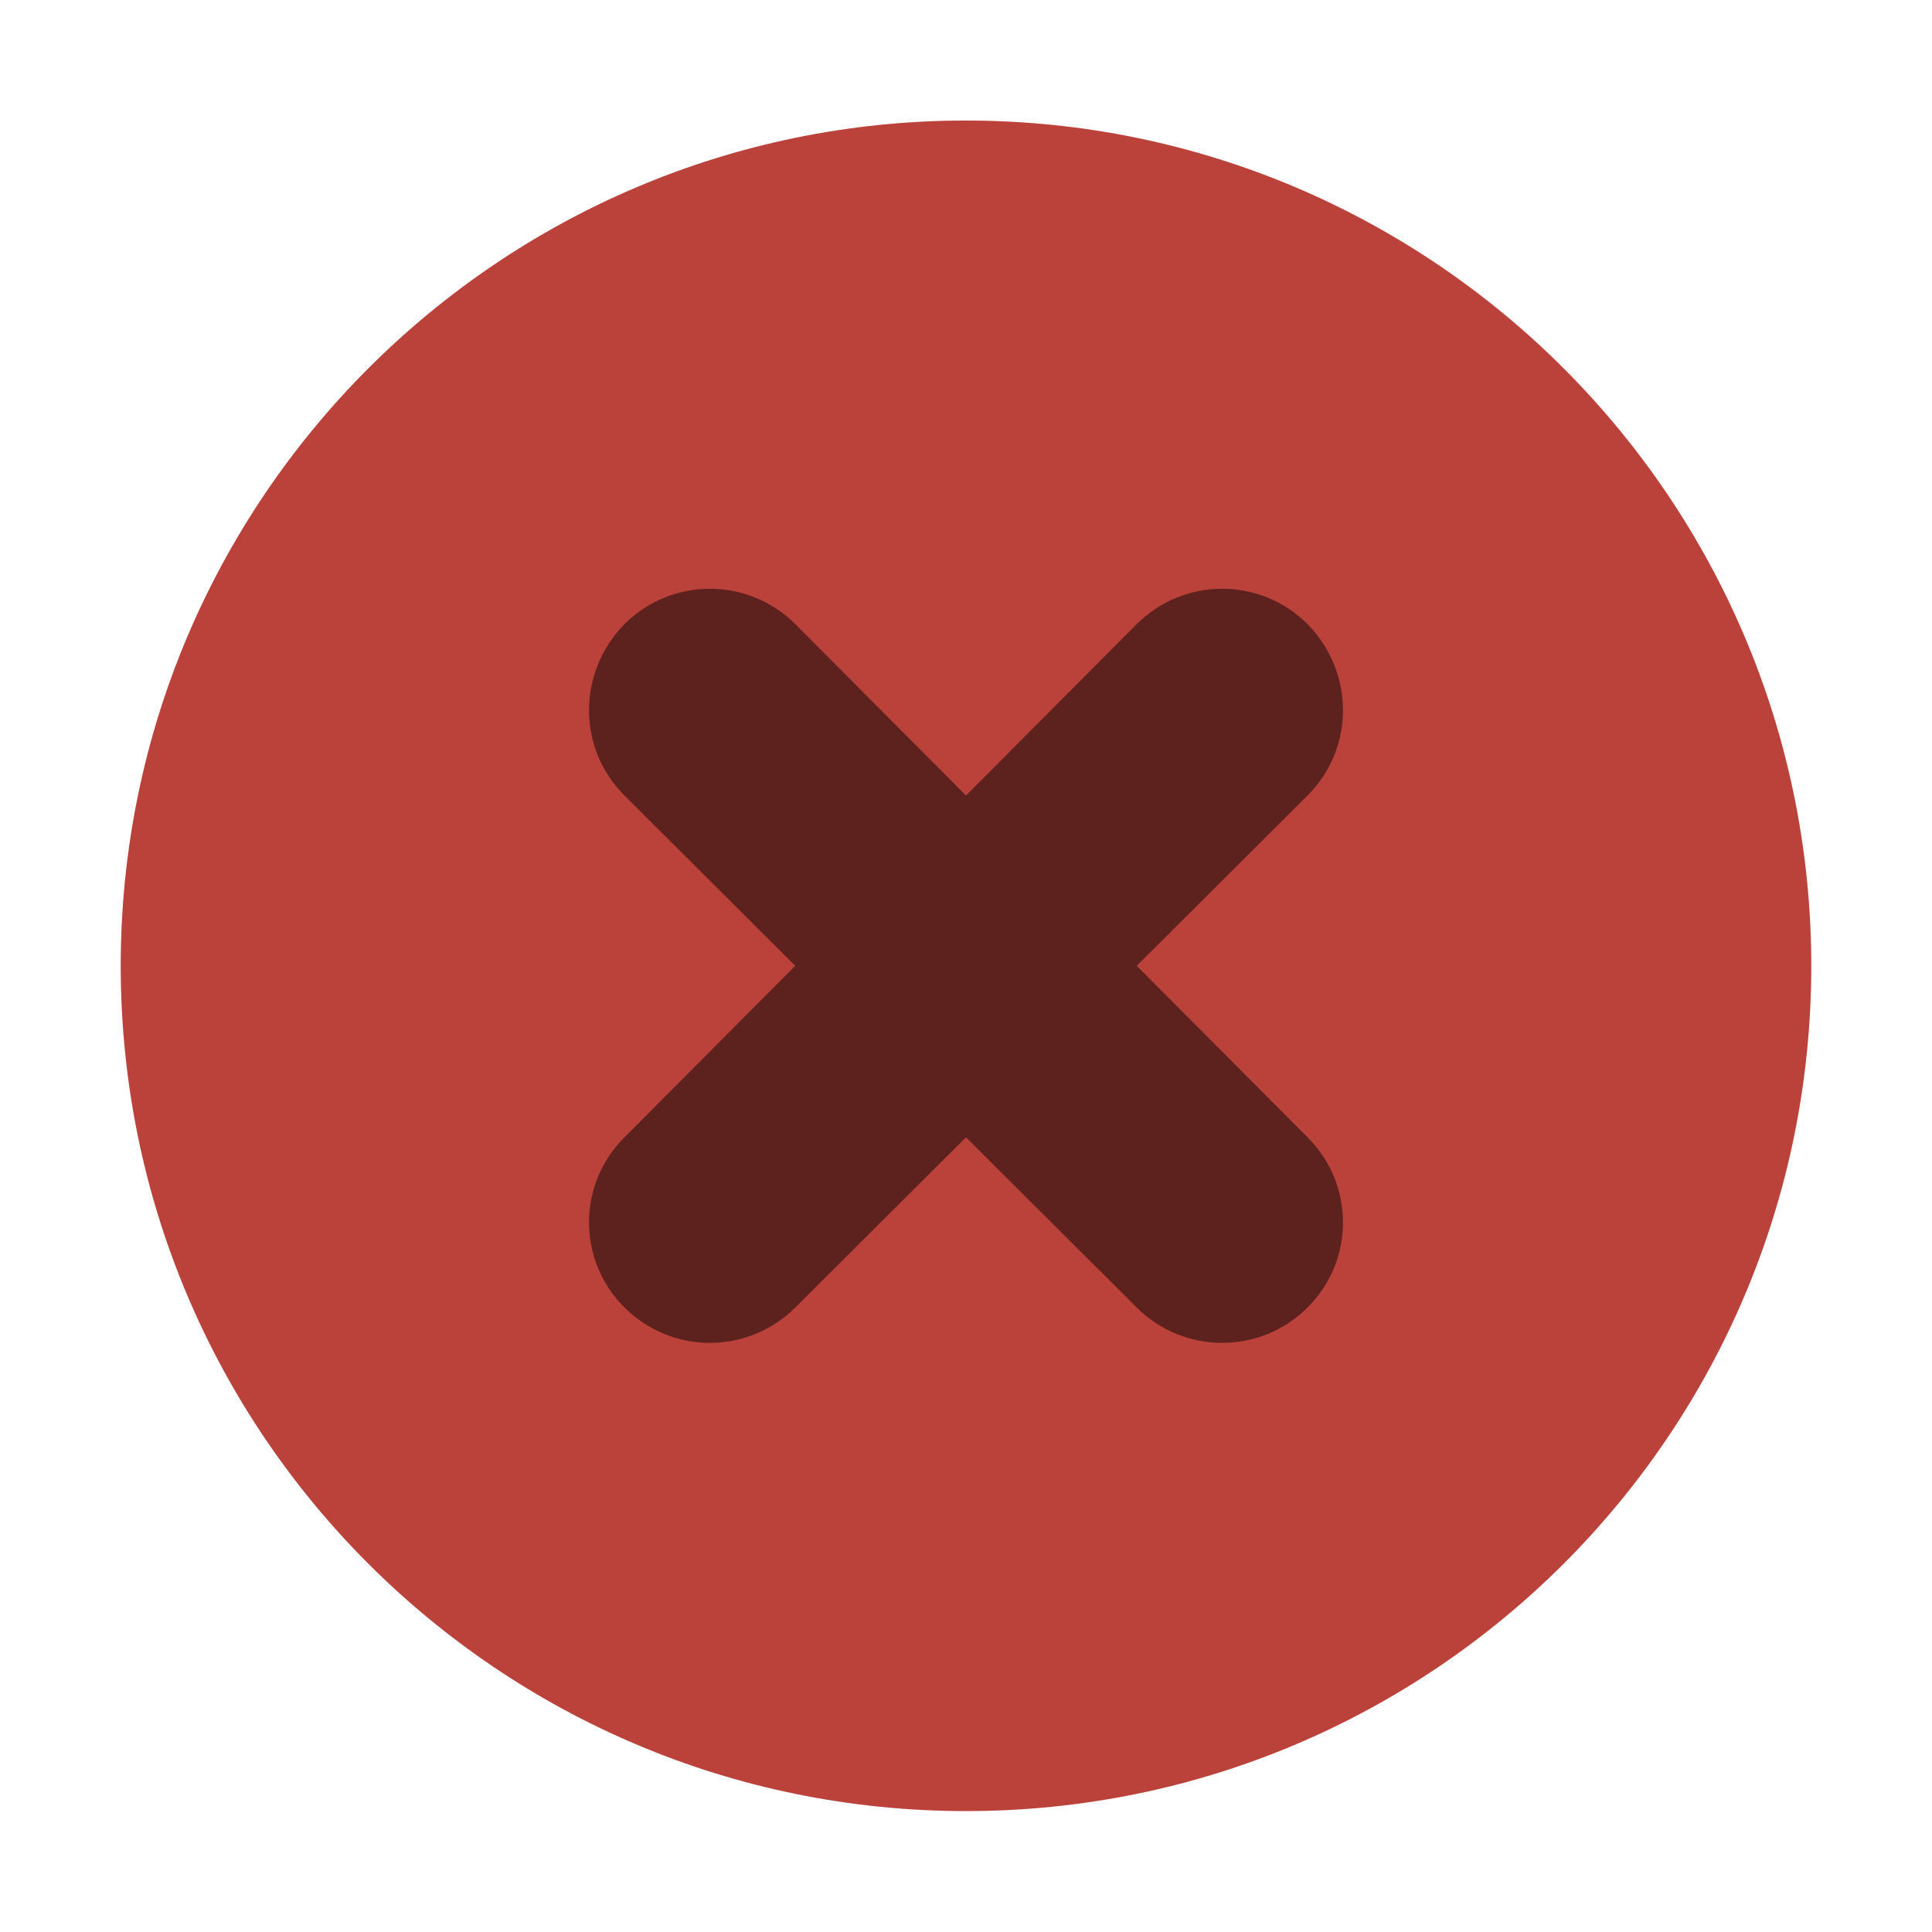
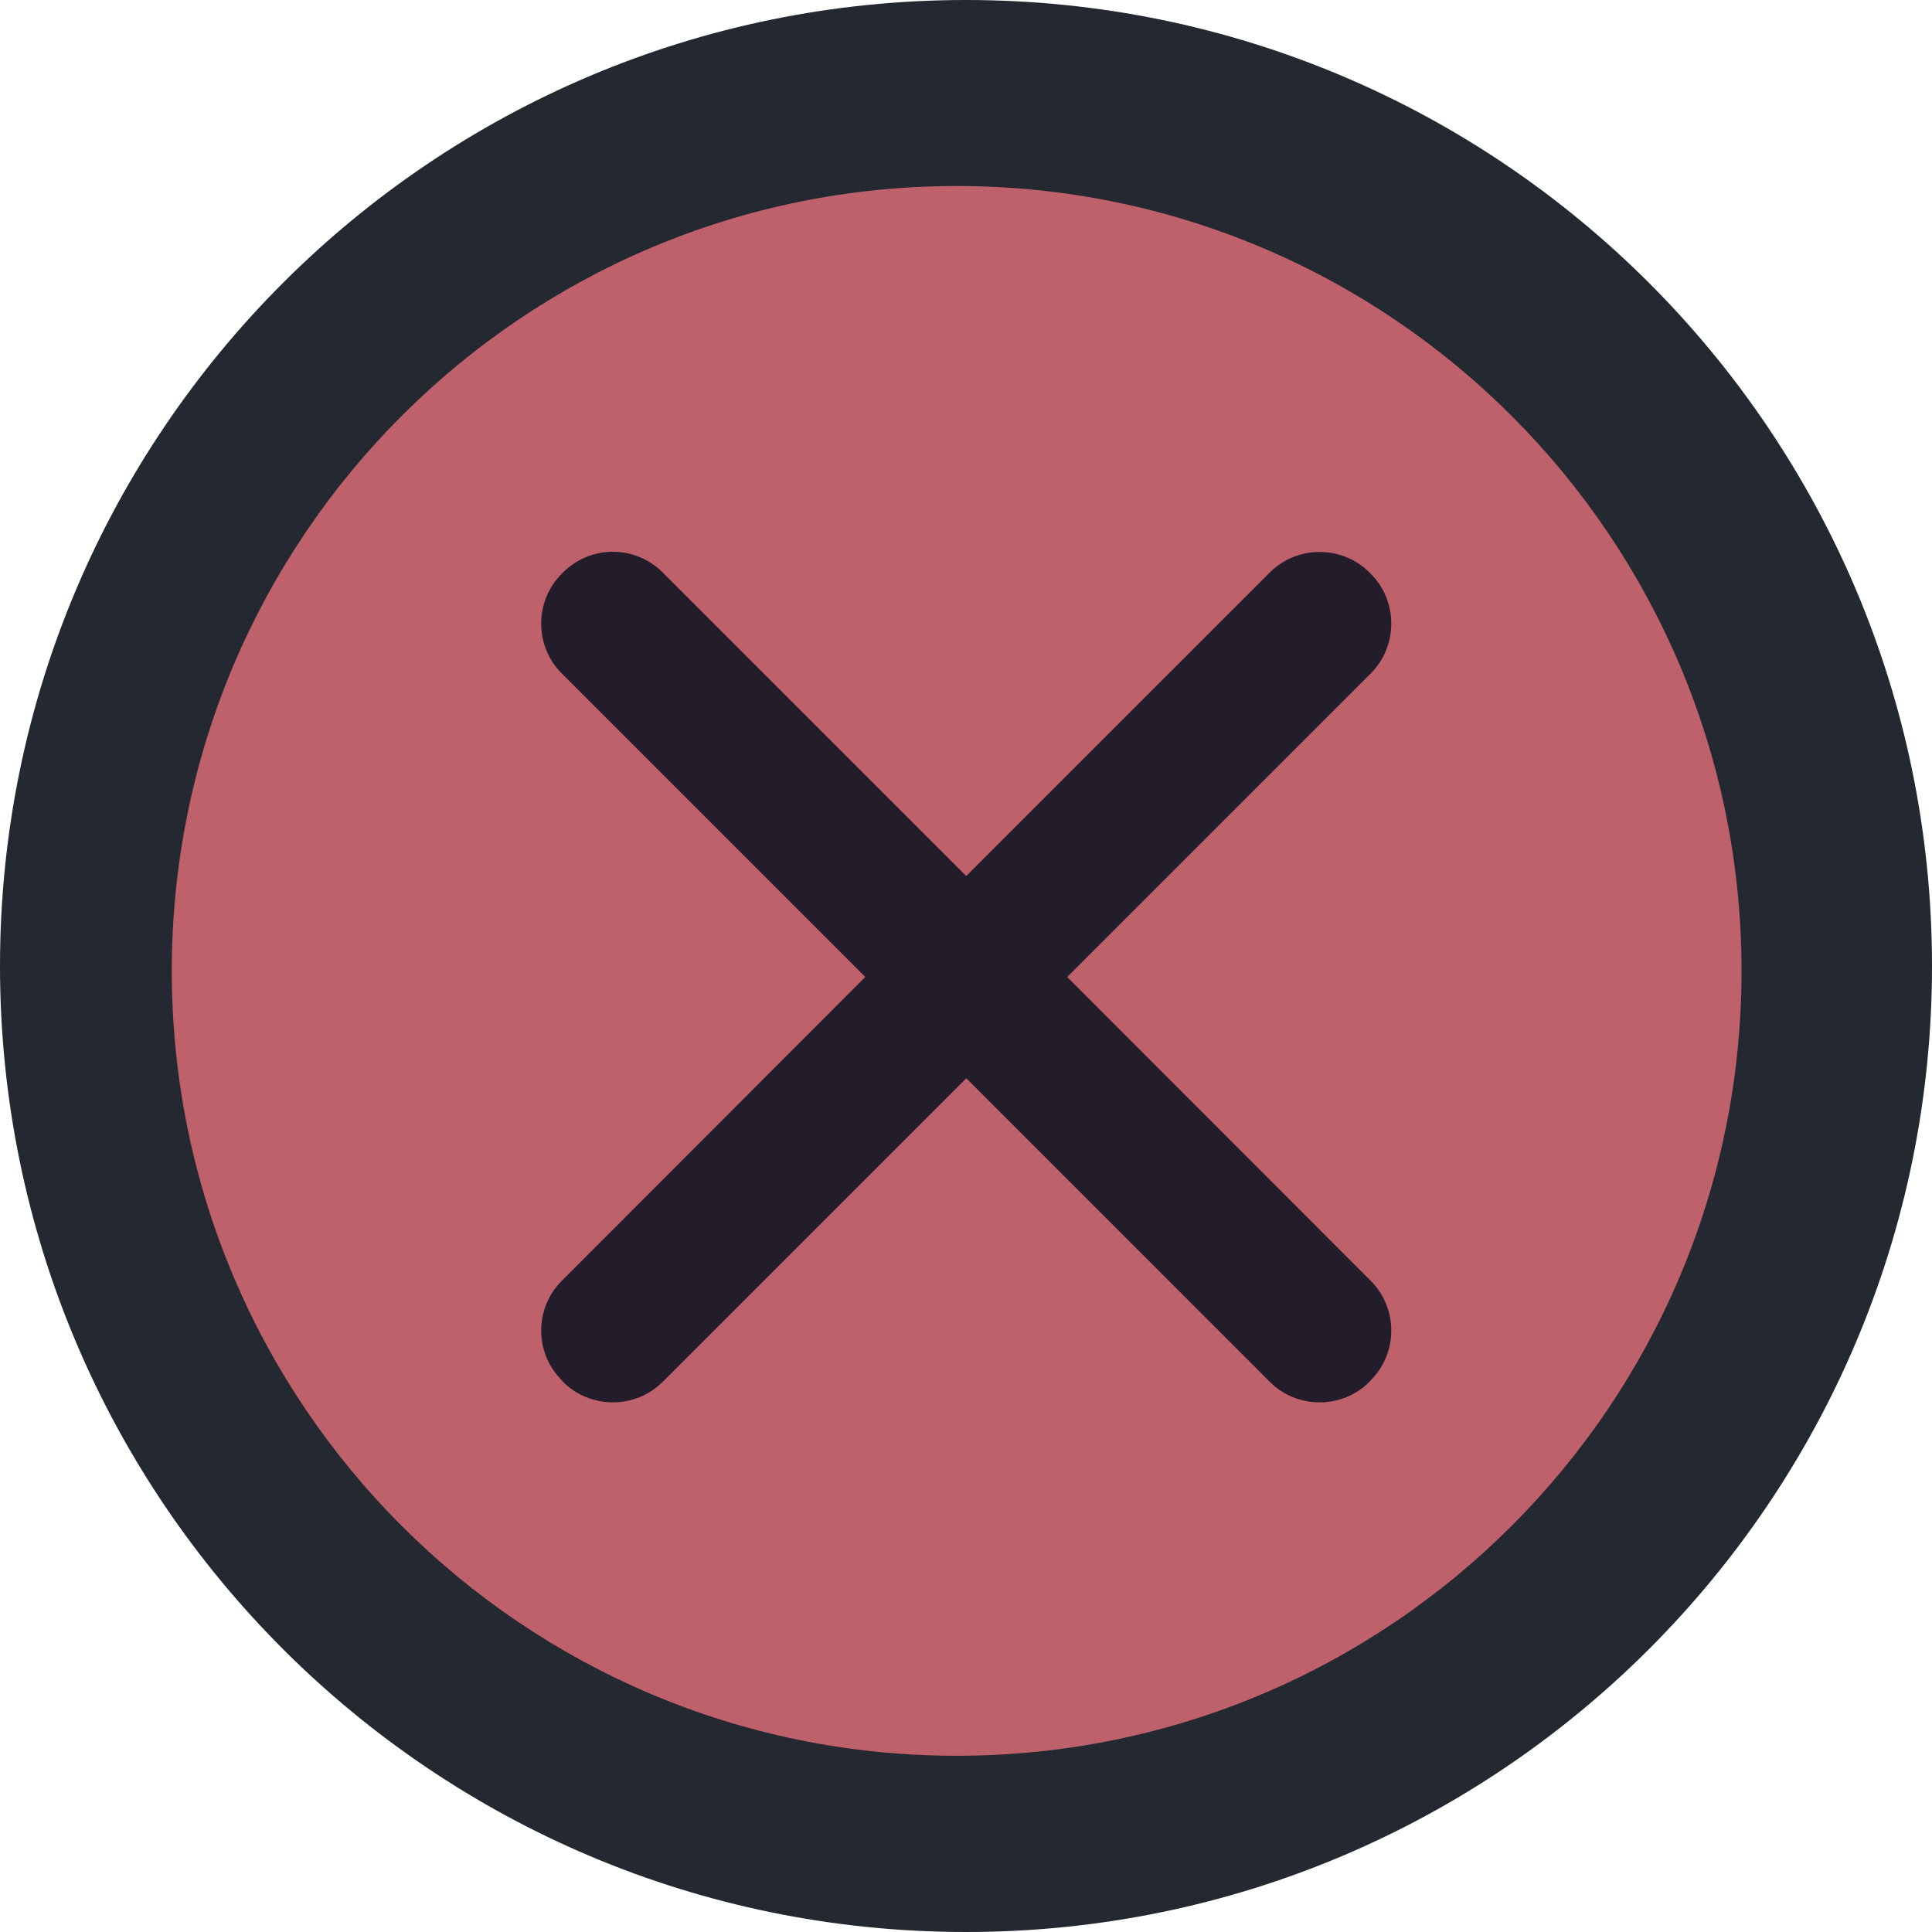
<svg xmlns="http://www.w3.org/2000/svg" viewBox="0 0 50 50" version="1.2" baseProfile="tiny">
  <defs>
</defs>
  <g fill="none" stroke="black" stroke-width="1" fill-rule="evenodd" stroke-linecap="square" stroke-linejoin="bevel">
-     <g fill="#000000" fill-opacity="1" stroke="none" transform="matrix(3.125,0,0,3.125,-915.625,595.743)" font-family="Montserrat" font-size="9" font-weight="400" font-style="normal" opacity="0">
-       <rect x="293" y="-190.638" width="16" height="16" />
+     <g fill="#232831" fill-opacity="1" stroke="none" transform="matrix(0.0548323,0,0,-0.0548326,-1.53168,50.7507)" font-family="Noto Sans" font-size="10" font-weight="400" font-style="normal">
+       <path vector-effect="none" fill-rule="evenodd" d="M483.874,13.691 C735.676,13.691 939.805,217.82 939.805,469.624 C939.805,721.429 735.676,925.557 483.874,925.557 C232.064,925.557 27.934,721.429 27.934,469.624 C27.934,217.82 232.064,13.691 483.874,13.691 " />
    </g>
-     <g fill="#e9524a" fill-opacity="1" stroke="none" transform="matrix(3.125,0,0,3.125,-12.5,-3226.13)" font-family="Montserrat" font-size="9" font-weight="400" font-style="normal">
-       <path vector-effect="none" fill-rule="evenodd" d="M12,1047.36 C15.866,1047.36 19,1044.23 19,1040.36 C19,1036.5 15.866,1033.36 12,1033.36 C8.134,1033.36 5,1036.5 5,1040.36 C5,1044.23 8.134,1047.36 12,1047.36 " />
+     <g fill="#bf616a" fill-opacity="1" stroke="none" transform="matrix(0.0548323,0,0,-0.0548326,-1.53168,50.7507)" font-family="Noto Sans" font-size="10" font-weight="400" font-style="normal">
+       <path vector-effect="none" fill-rule="evenodd" d="M479.463,96.868 C684.051,96.868 849.907,262.726 849.907,467.318 C849.907,671.91 684.051,837.765 479.463,837.765 C274.867,837.765 109.011,671.91 109.011,467.318 C109.011,262.726 274.867,96.868 479.463,96.868 " />
    </g>
-     <g fill="#000000" fill-opacity="1" stroke="none" transform="matrix(3.125,0,0,3.125,-12.5,-3226.13)" font-family="Montserrat" font-size="9" font-weight="400" font-style="normal" opacity="0.5">
-       <path vector-effect="none" fill-rule="nonzero" d="M9.172,1037.53 C8.78,1037.93 8.78,1038.56 9.172,1038.95 L10.586,1040.36 L9.172,1041.78 C8.78,1042.17 8.78,1042.8 9.172,1043.19 C9.563,1043.58 10.194,1043.58 10.586,1043.19 L12,1041.78 L13.414,1043.19 C13.806,1043.58 14.437,1043.58 14.828,1043.19 C15.22,1042.8 15.22,1042.17 14.828,1041.78 L13.414,1040.36 L14.828,1038.95 C15.22,1038.56 15.22,1037.93 14.828,1037.53 C14.437,1037.14 13.806,1037.14 13.414,1037.53 L12,1038.95 L10.586,1037.53 C10.194,1037.14 9.563,1037.14 9.172,1037.53 " />
+     <g fill="#231d2b" fill-opacity="1" stroke="none" transform="matrix(0.0548323,0,0,-0.0548326,-1.53168,50.7507)" font-family="Noto Sans" font-size="10" font-weight="400" font-style="normal">
+       <path vector-effect="none" fill-rule="evenodd" d="M317.19,665.14 C308.663,665.14 300.124,661.816 293.654,655.346 L293.07,654.761 C280.129,641.822 280.129,620.631 293.07,607.691 L436.328,464.434 L293.07,321.03 C280.133,308.094 280.133,287.046 293.07,274.106 L293.654,273.376 C306.59,260.436 327.785,260.436 340.725,273.376 L483.983,416.633 L627.241,273.376 C640.178,260.436 661.372,260.436 674.311,273.376 L674.896,274.106 C687.832,287.042 687.832,308.094 674.896,321.03 L531.638,464.434 L674.896,607.691 C687.832,620.631 687.836,641.826 674.896,654.761 L674.312,655.346 C661.368,668.282 640.178,668.282 627.241,655.346 L483.983,512.089 L340.725,655.346 C334.255,661.816 325.716,665.14 317.19,665.14 " />
    </g>
-     <g fill="#000000" fill-opacity="1" stroke="none" transform="matrix(3.125,0,0,3.125,-12.5,-3226.13)" font-family="Montserrat" font-size="9" font-weight="400" font-style="normal" opacity="0.2">
-       <path vector-effect="none" fill-rule="evenodd" d="M12,1047.36 C15.866,1047.36 19,1044.23 19,1040.36 C19,1036.5 15.866,1033.36 12,1033.36 C8.134,1033.36 5,1036.5 5,1040.36 C5,1044.23 8.134,1047.36 12,1047.36 " />
-     </g>
-     <g fill="none" stroke="#000000" stroke-opacity="1" stroke-width="1" stroke-linecap="square" stroke-linejoin="bevel" transform="matrix(1,0,0,1,0,0)" font-family="Montserrat" font-size="9" font-weight="400" font-style="normal">
+     <g fill="none" stroke="#000000" stroke-opacity="1" stroke-width="1" stroke-linecap="square" stroke-linejoin="bevel" transform="matrix(1,0,0,1,0,0)" font-family="Noto Sans" font-size="10" font-weight="400" font-style="normal">
</g>
  </g>
</svg>
